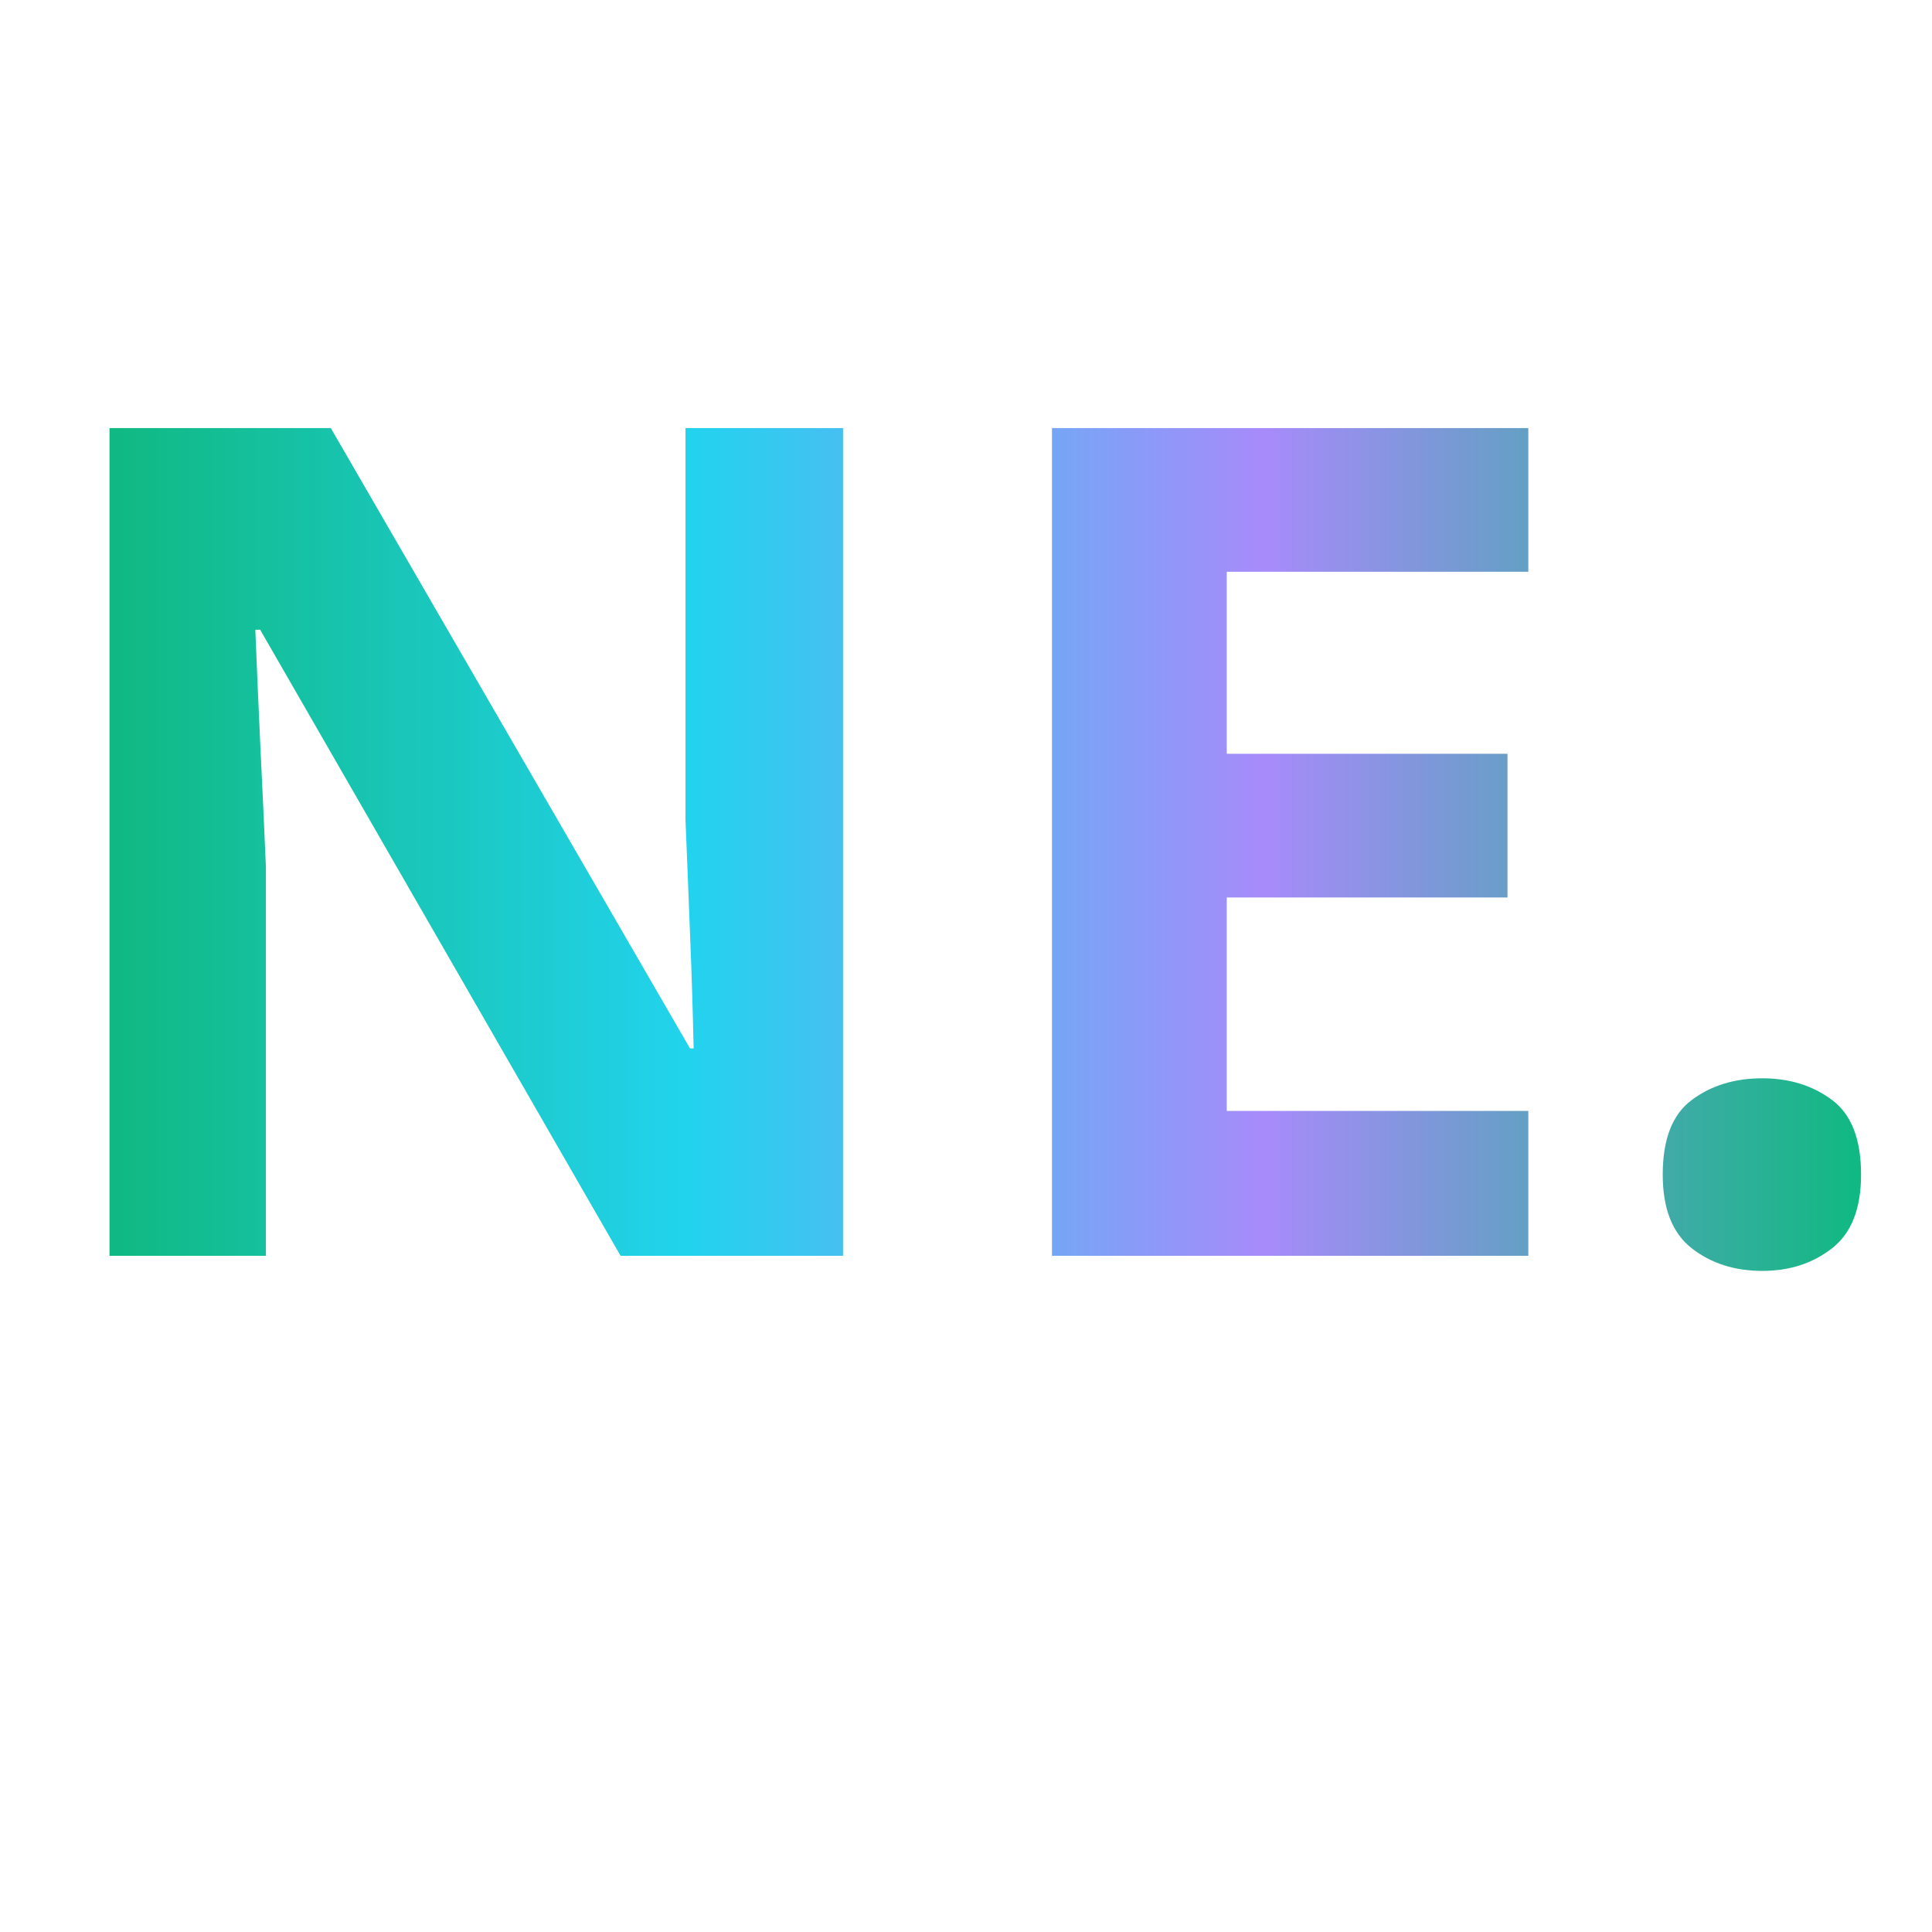
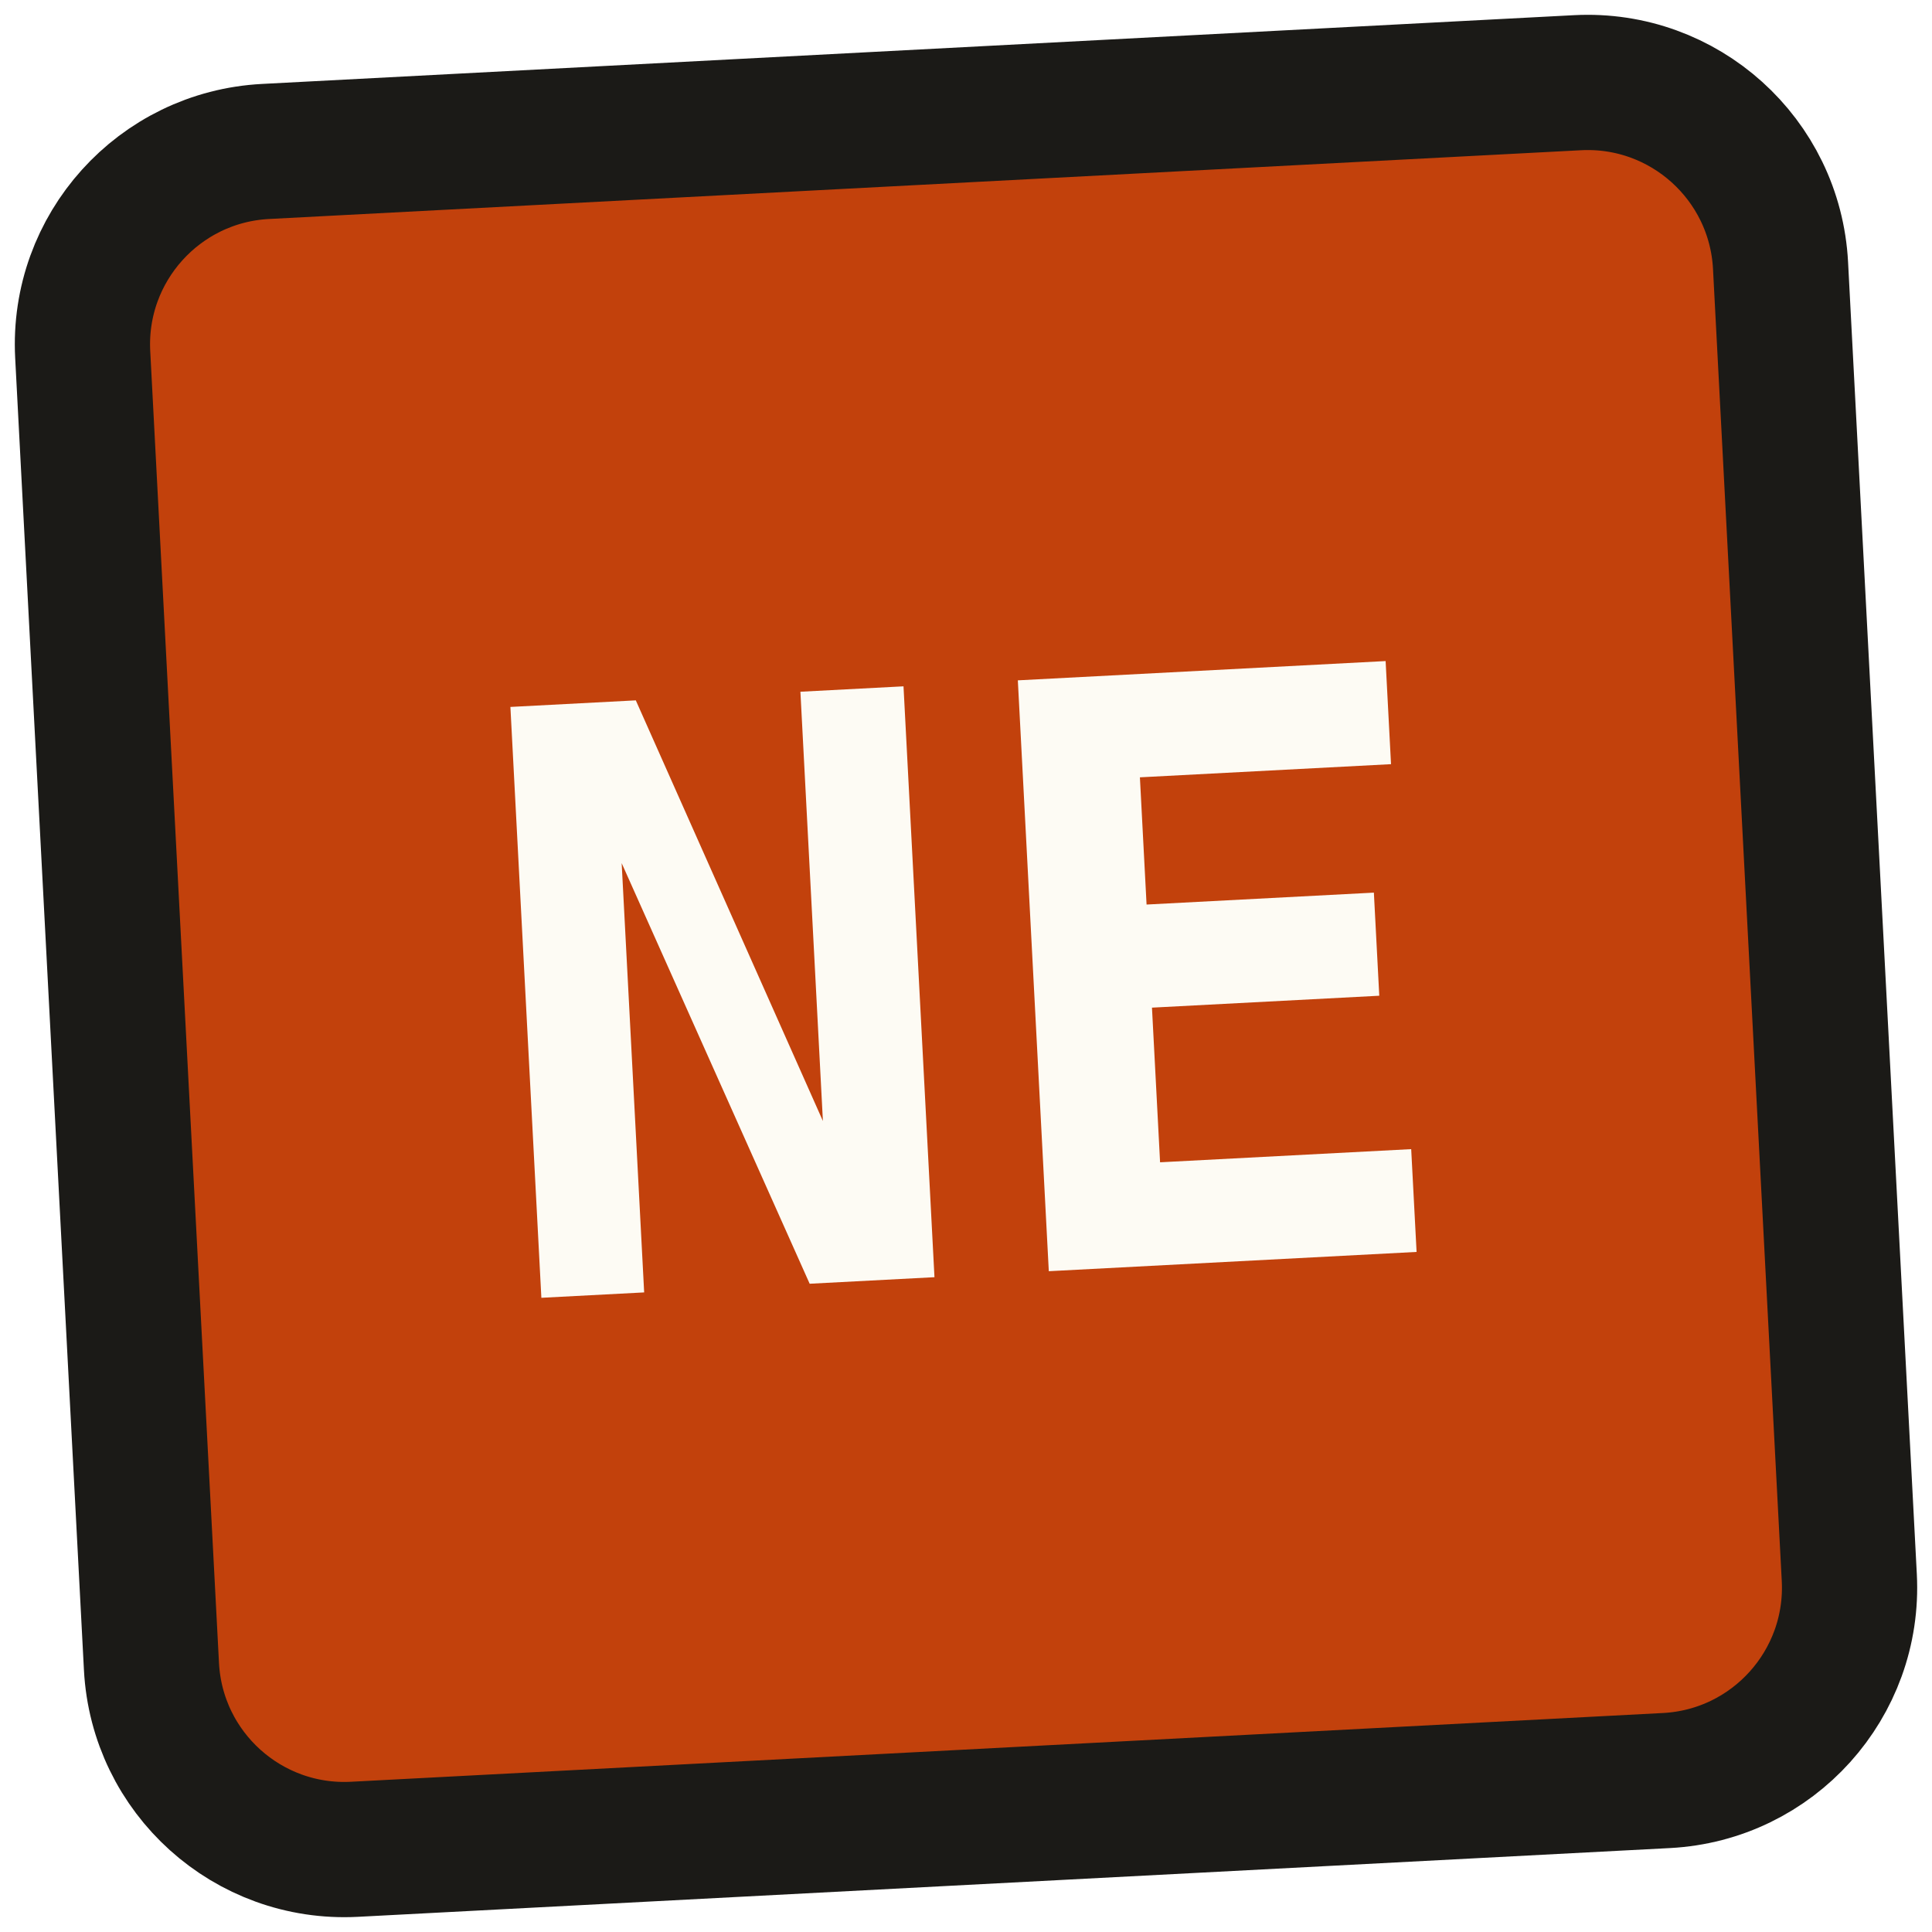
<svg xmlns="http://www.w3.org/2000/svg" viewBox="0 0 100 100">
-   <defs>
-     <linearGradient id="grad" x1="0%" y1="0%" x2="100%" y2="0%">
-       <stop offset="0%" style="stop-color:#10b981;stop-opacity:1" />
-       <stop offset="33%" style="stop-color:#22d3ee;stop-opacity:1" />
-       <stop offset="66%" style="stop-color:#a78bfa;stop-opacity:1" />
-       <stop offset="100%" style="stop-color:#10b981;stop-opacity:1" />
-     </linearGradient>
-   </defs>
-   <text x="50%" y="65%" font-family="sans-serif" font-weight="bold" font-size="60" fill="url(#grad)" text-anchor="middle">NE.</text>
+   <rect x="6" y="6" width="88" height="88" rx="10" fill="#c2410c" stroke="#1b1a17" stroke-width="7" transform="rotate(-3 50 50)" />
+   <text x="50%" y="66%" font-family="'JetBrains Mono', ui-monospace, monospace" font-weight="700" font-size="42" fill="#fdfbf4" text-anchor="middle" transform="rotate(-3 50 50)">NE</text>
</svg>
